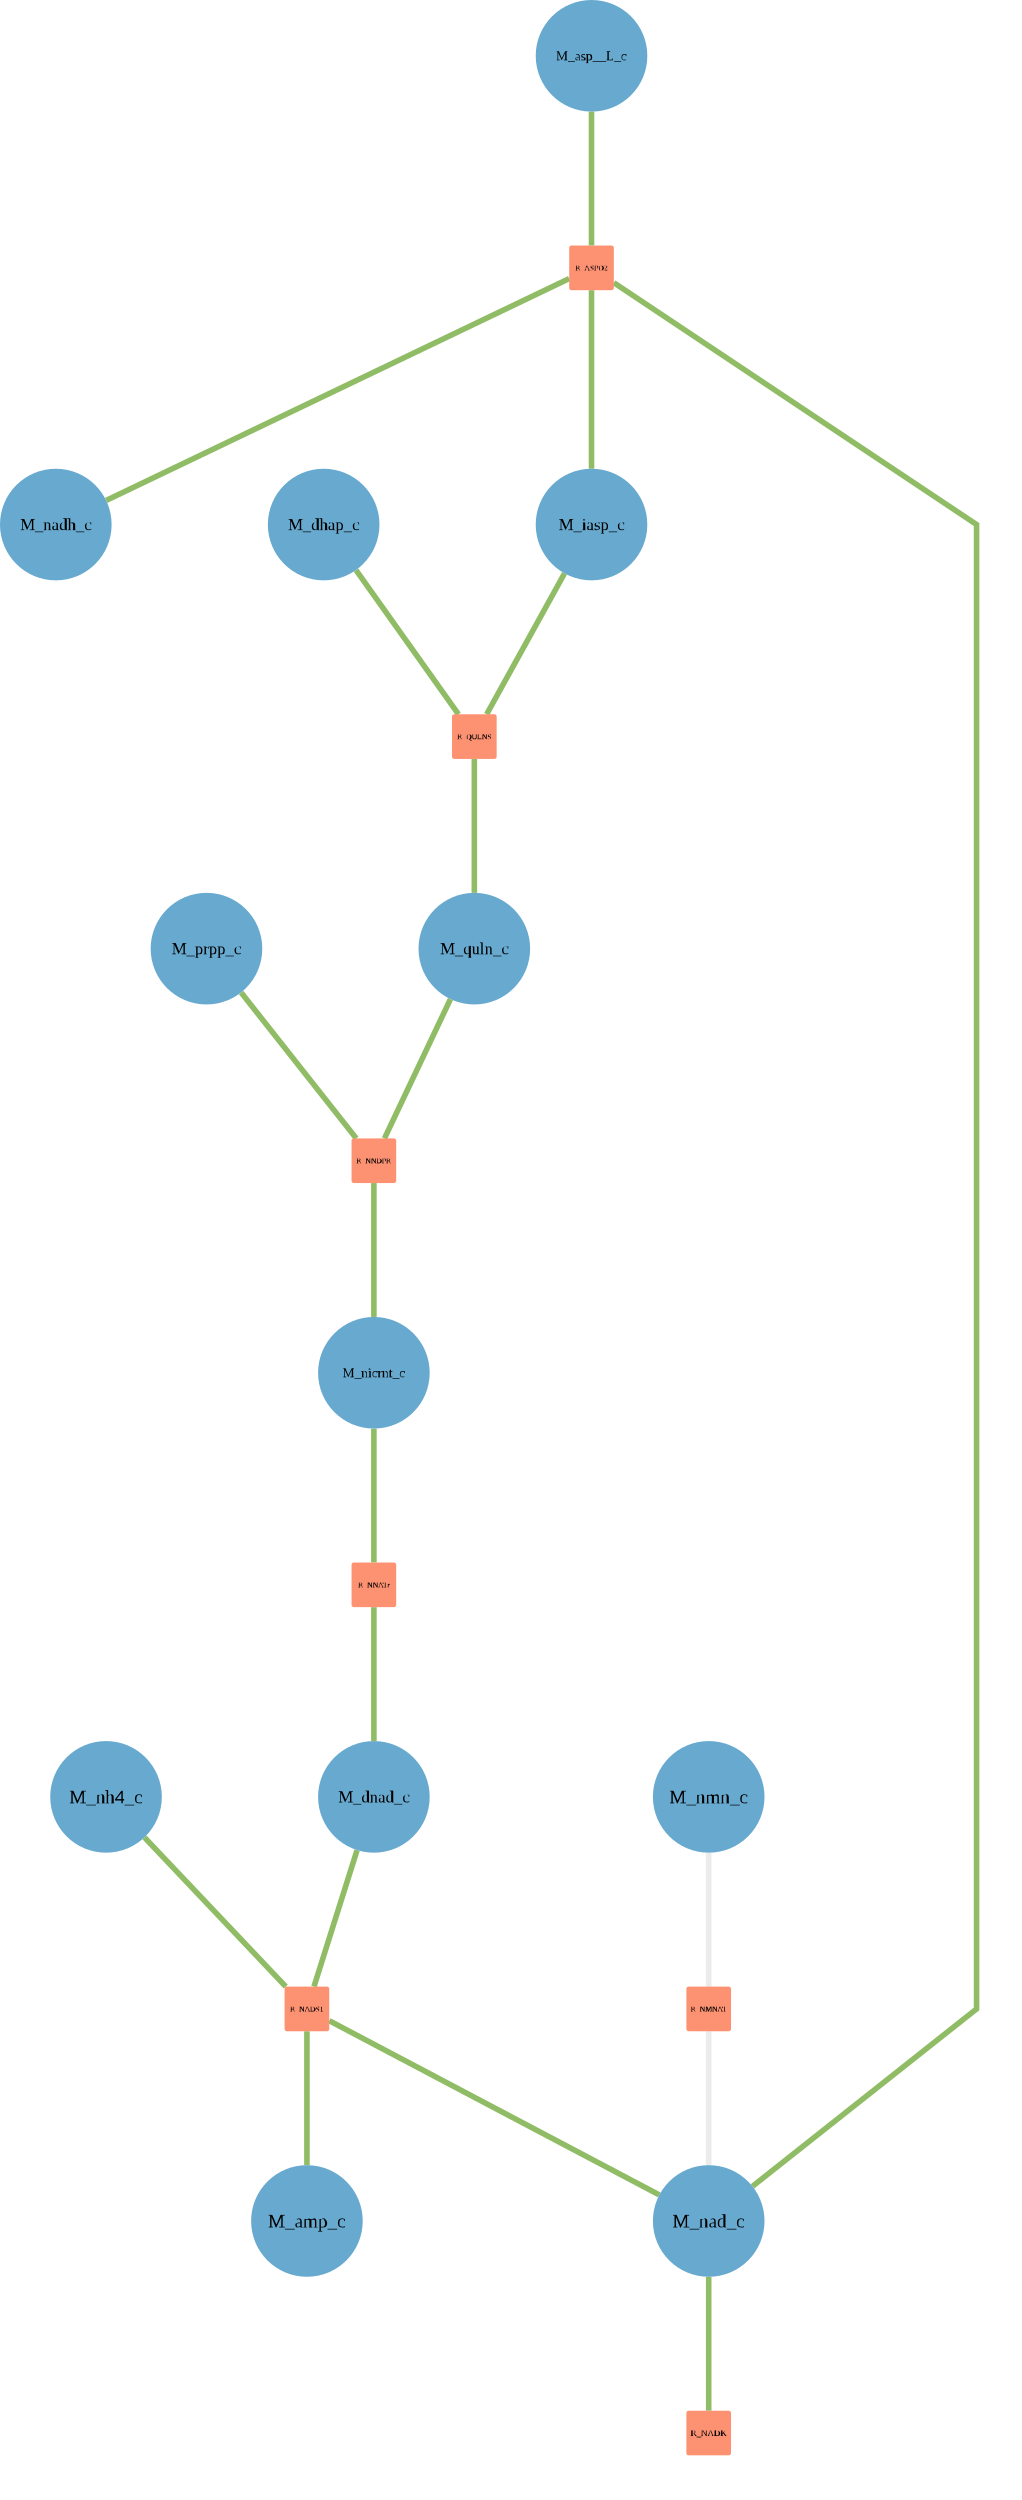
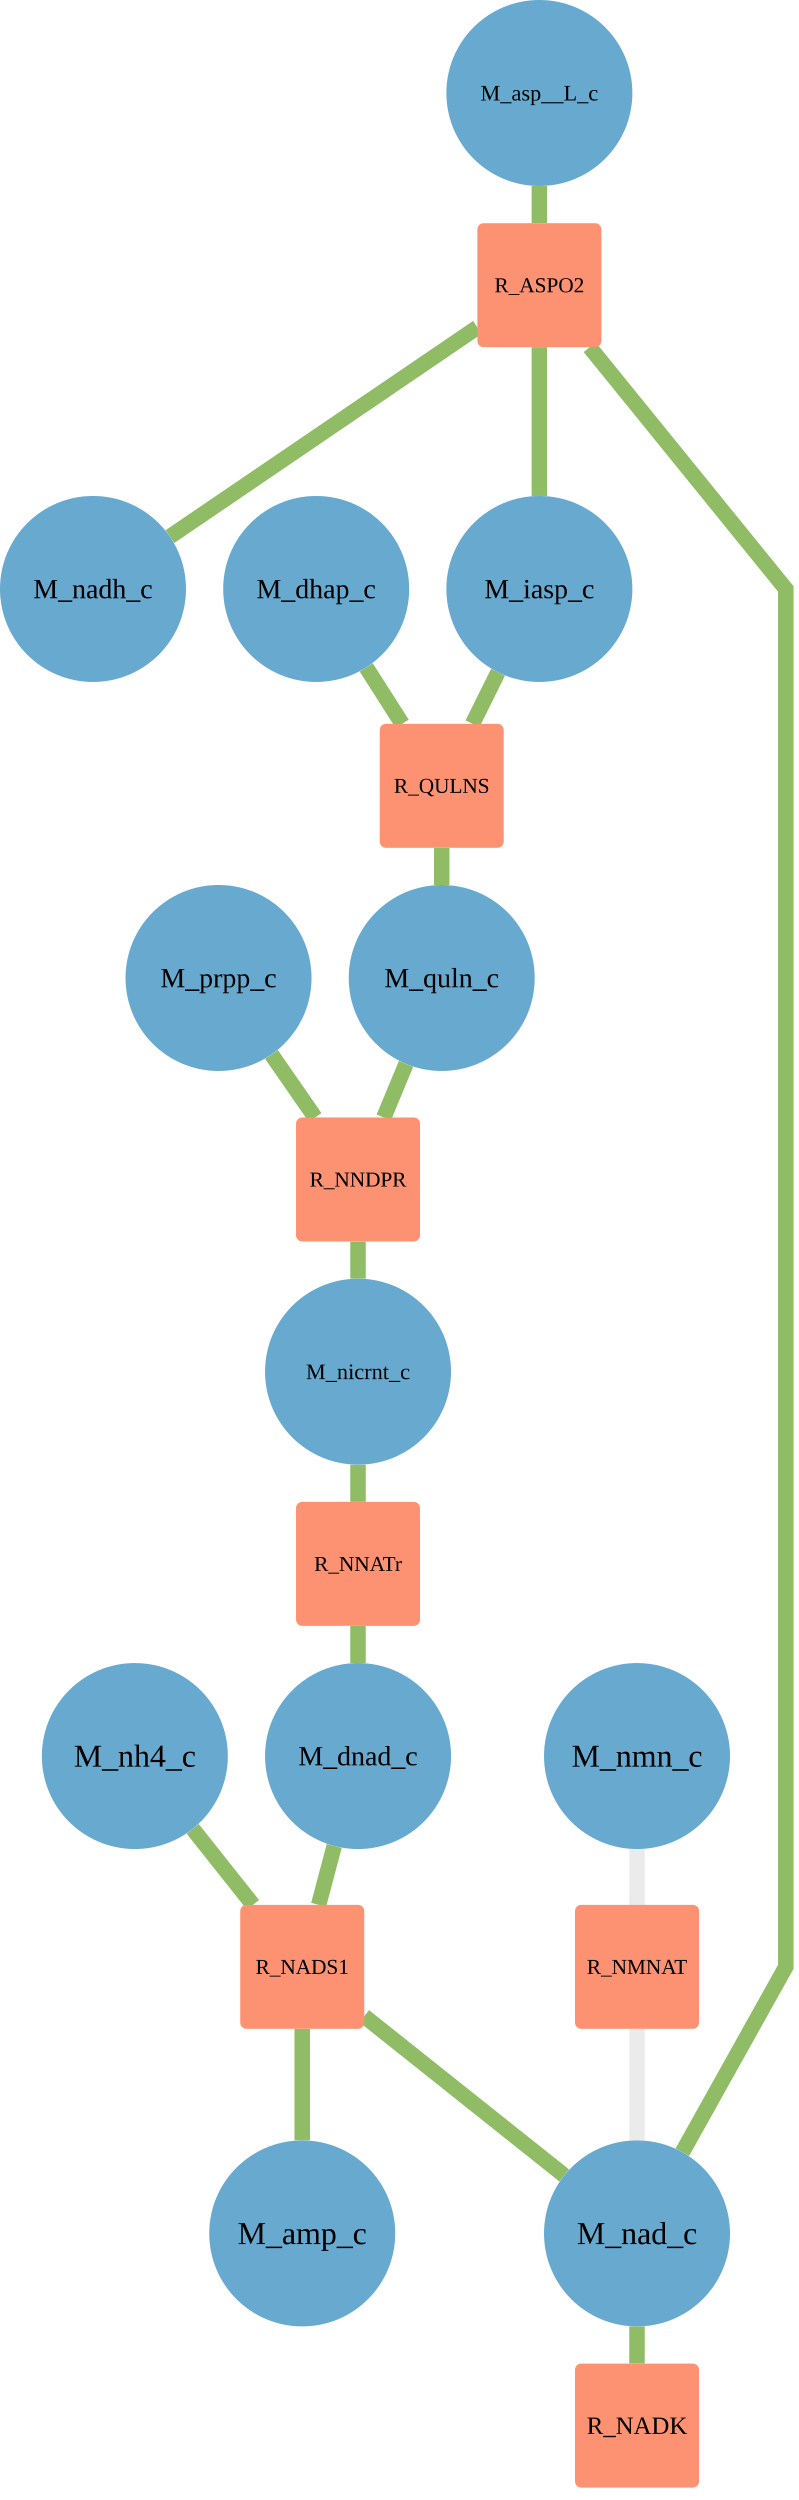
- <svg xmlns="http://www.w3.org/2000/svg" width="22.875" height="56" viewbox="0 0 32.875 66" version="1.1">
-   <rect width="22.875" height="56" fill="rgb(255,255,255)" />
-   <g desc="Graph" transform="translate(8,47) scale(1,-1)">
+ <svg xmlns="http://www.w3.org/2000/svg" width="64.375" height="201.625" viewbox="0 0 74.375 211.625" version="1.1">
+   <rect width="64.375" height="201.625" fill="rgb(255,255,255)" />
+   <g desc="Graph" transform="translate(8,192.625) scale(1,-1)">
    <g id="Edges" desc="This is the group of edges">
      <g id="0">
-         <path d="M -0.026,34.231 L 2.27,31" fill="none" stroke-width="0.125" stroke-opacity="1" stroke="rgb(143,188,101)" />
+         <path d="M 21.533,138.802 L 24.436,134.25" fill="none" stroke-width="1.25" stroke-opacity="1" stroke="rgb(143,188,101)" />
      </g>
      <g id="1">
-         <path d="M 7.875,1.5 L 7.875,-1.5" fill="none" stroke-width="0.125" stroke-opacity="1" stroke="rgb(235,235,235)" />
+         <path d="M 43.375,29 L 43.375,20" fill="none" stroke-width="1.25" stroke-opacity="1" stroke="rgb(235,235,235)" />
      </g>
      <g id="2">
-         <path d="M 8.855,-1.974 L 13.875,2 13.875,35.25 5.75,40.667" fill="none" stroke-width="0.125" stroke-opacity="1" stroke="rgb(143,188,101)" />
+         <path d="M 47.03,19.049 L 55.375,34 55.375,145.125 39.556,164.625" fill="none" stroke-width="1.25" stroke-opacity="1" stroke="rgb(143,188,101)" />
      </g>
      <g id="3">
-         <path d="M -2.6,24.769 L -0.02,21.5" fill="none" stroke-width="0.125" stroke-opacity="1" stroke="rgb(143,188,101)" />
+         <path d="M 13.894,107.584 L 17.413,102.5" fill="none" stroke-width="1.25" stroke-opacity="1" stroke="rgb(143,188,101)" />
      </g>
      <g id="4">
-         <path d="M -1.125,1.5 L -1.125,-1.5" fill="none" stroke-width="0.125" stroke-opacity="1" stroke="rgb(143,188,101)" />
+         <path d="M 16.375,29 L 16.375,20" fill="none" stroke-width="1.25" stroke-opacity="1" stroke="rgb(143,188,101)" />
      </g>
      <g id="5">
-         <path d="M 0.375,15 L 0.375,12" fill="none" stroke-width="0.125" stroke-opacity="1" stroke="rgb(143,188,101)" />
+         <path d="M 20.875,74.5 L 20.875,71.5" fill="none" stroke-width="1.25" stroke-opacity="1" stroke="rgb(143,188,101)" />
      </g>
      <g id="6">
-         <path d="M 4.75,40.76 L -5.623,35.79" fill="none" stroke-width="0.125" stroke-opacity="1" stroke="rgb(143,188,101)" />
+         <path d="M 30.5,166.222 L 5.7,149.345" fill="none" stroke-width="1.25" stroke-opacity="1" stroke="rgb(143,188,101)" />
      </g>
      <g id="7">
-         <path d="M 7.875,5.5 L 7.875,2.5" fill="none" stroke-width="0.125" stroke-opacity="1" stroke="rgb(235,235,235)" />
+         <path d="M 43.375,43.5 L 43.375,39" fill="none" stroke-width="1.25" stroke-opacity="1" stroke="rgb(235,235,235)" />
      </g>
      <g id="8">
-         <path d="M 0.375,20.5 L 0.375,17.5" fill="none" stroke-width="0.125" stroke-opacity="1" stroke="rgb(143,188,101)" />
+         <path d="M 20.875,92.5 L 20.875,89.5" fill="none" stroke-width="1.25" stroke-opacity="1" stroke="rgb(143,188,101)" />
      </g>
      <g id="9">
-         <path d="M -0.625,1.736 L 6.77,-2.167" fill="none" stroke-width="0.125" stroke-opacity="1" stroke="rgb(143,188,101)" />
+         <path d="M 21.375,30.018 L 37.508,17.172" fill="none" stroke-width="1.25" stroke-opacity="1" stroke="rgb(143,188,101)" />
      </g>
      <g id="10">
-         <path d="M 2.625,30 L 2.625,27" fill="none" stroke-width="0.125" stroke-opacity="1" stroke="rgb(143,188,101)" />
+         <path d="M 27.625,124.25 L 27.625,121.25" fill="none" stroke-width="1.25" stroke-opacity="1" stroke="rgb(143,188,101)" />
      </g>
      <g id="11">
-         <path d="M 5.25,44.5 L 5.25,41.5" fill="none" stroke-width="0.125" stroke-opacity="1" stroke="rgb(143,188,101)" />
+         <path d="M 35.5,177.625 L 35.5,174.625" fill="none" stroke-width="1.25" stroke-opacity="1" stroke="rgb(143,188,101)" />
      </g>
      <g id="12">
-         <path d="M 5.25,40.5 L 5.25,36.5" fill="none" stroke-width="0.125" stroke-opacity="1" stroke="rgb(143,188,101)" />
+         <path d="M 35.5,164.625 L 35.5,152.625" fill="none" stroke-width="1.25" stroke-opacity="1" stroke="rgb(143,188,101)" />
      </g>
      <g id="13">
-         <path d="M 2.09,24.62 L 0.612,21.5" fill="none" stroke-width="0.125" stroke-opacity="1" stroke="rgb(143,188,101)" />
+         <path d="M 24.748,106.824 L 22.952,102.5" fill="none" stroke-width="1.25" stroke-opacity="1" stroke="rgb(143,188,101)" />
      </g>
      <g id="14">
-         <path d="M 7.875,-4 L 7.875,-7" fill="none" stroke-width="0.125" stroke-opacity="1" stroke="rgb(143,188,101)" />
+         <path d="M 43.375,5 L 43.375,2" fill="none" stroke-width="1.25" stroke-opacity="1" stroke="rgb(143,188,101)" />
      </g>
      <g id="15">
-         <path d="M 4.645,34.156 L 2.901,31" fill="none" stroke-width="0.125" stroke-opacity="1" stroke="rgb(143,188,101)" />
+         <path d="M 32.167,138.406 L 30.105,134.25" fill="none" stroke-width="1.25" stroke-opacity="1" stroke="rgb(143,188,101)" />
      </g>
      <g id="16">
-         <path d="M -0.001,5.558 L -0.967,2.5" fill="none" stroke-width="0.125" stroke-opacity="1" stroke="rgb(143,188,101)" />
+         <path d="M 18.956,43.75 L 17.698,39" fill="none" stroke-width="1.25" stroke-opacity="1" stroke="rgb(143,188,101)" />
      </g>
      <g id="17">
-         <path d="M 0.375,11 L 0.375,8" fill="none" stroke-width="0.125" stroke-opacity="1" stroke="rgb(143,188,101)" />
+         <path d="M 20.875,61.5 L 20.875,58.5" fill="none" stroke-width="1.25" stroke-opacity="1" stroke="rgb(143,188,101)" />
      </g>
      <g id="18">
-         <path d="M -4.765,5.843 L -1.599,2.5" fill="none" stroke-width="0.125" stroke-opacity="1" stroke="rgb(143,188,101)" />
+         <path d="M 7.539,45.127 L 12.404,39" fill="none" stroke-width="1.25" stroke-opacity="1" stroke="rgb(143,188,101)" />
      </g>
    </g>
    <g id="Nodes" desc="This is the group of nodes">
      <g id="0">
-         <ellipse cx="5.25" cy="45.75" rx="1.25" ry="1.25" fill="rgb(103,169,207)" fill-opacity="1" />
-         <text x="5.25" y="-45.65" font-size="0.3" text-anchor="middle" transform="scale(1,-1)" stroke-width="0" fill="rgb(0,0,0)" fill-opacity="1">M_asp__L_c</text>
+         <ellipse cx="35.5" cy="185.125" rx="7.5" ry="7.5" fill="rgb(103,169,207)" fill-opacity="1" />
+         <text x="35.5" y="-184.525" font-size="1.8" text-anchor="middle" transform="scale(1,-1)" stroke-width="0" fill="rgb(0,0,0)" fill-opacity="1">M_asp__L_c</text>
      </g>
      <g id="1">
-         <ellipse cx="-3.375" cy="25.75" rx="1.25" ry="1.25" fill="rgb(103,169,207)" fill-opacity="1" />
-         <text x="-3.375" y="-25.625" font-size="0.375" text-anchor="middle" transform="scale(1,-1)" stroke-width="0" fill="rgb(0,0,0)" fill-opacity="1">M_prpp_c</text>
+         <ellipse cx="9.625" cy="113.75" rx="7.5" ry="7.5" fill="rgb(103,169,207)" fill-opacity="1" />
+         <text x="9.625" y="-113" font-size="2.25" text-anchor="middle" transform="scale(1,-1)" stroke-width="0" fill="rgb(0,0,0)" fill-opacity="1">M_prpp_c</text>
      </g>
      <g id="2">
-         <ellipse cx="-5.625" cy="6.75" rx="1.25" ry="1.25" fill="rgb(103,169,207)" fill-opacity="1" />
-         <text x="-5.625" y="-6.607" font-size="0.429" text-anchor="middle" transform="scale(1,-1)" stroke-width="0" fill="rgb(0,0,0)" fill-opacity="1">M_nh4_c</text>
+         <ellipse cx="2.875" cy="51" rx="7.5" ry="7.5" fill="rgb(103,169,207)" fill-opacity="1" />
+         <text x="2.875" y="-50.143" font-size="2.571" text-anchor="middle" transform="scale(1,-1)" stroke-width="0" fill="rgb(0,0,0)" fill-opacity="1">M_nh4_c</text>
      </g>
      <g id="3">
-         <ellipse cx="-6.75" cy="35.25" rx="1.25" ry="1.25" fill="rgb(103,169,207)" fill-opacity="1" />
-         <text x="-6.75" y="-35.125" font-size="0.375" text-anchor="middle" transform="scale(1,-1)" stroke-width="0" fill="rgb(0,0,0)" fill-opacity="1">M_nadh_c</text>
+         <ellipse cx="-0.5" cy="145.125" rx="7.5" ry="7.5" fill="rgb(103,169,207)" fill-opacity="1" />
+         <text x="-0.5" y="-144.375" font-size="2.25" text-anchor="middle" transform="scale(1,-1)" stroke-width="0" fill="rgb(0,0,0)" fill-opacity="1">M_nadh_c</text>
      </g>
      <g id="4">
-         <rect x="2.125" y="30" width="1" height="1" rx="0.05" ry="0.05" fill="rgb(252,146,114)" fill-opacity="1" />
-         <text x="2.625" y="-30.443" font-size="0.171" text-anchor="middle" transform="scale(1,-1)" stroke-width="0" fill="rgb(0,0,0)" fill-opacity="1">R_QULNS</text>
+         <rect x="22.625" y="124.25" width="10" height="10" rx="0.5" ry="0.5" fill="rgb(252,146,114)" fill-opacity="1" />
+         <text x="27.625" y="-128.679" font-size="1.714" text-anchor="middle" transform="scale(1,-1)" stroke-width="0" fill="rgb(0,0,0)" fill-opacity="1">R_QULNS</text>
      </g>
      <g id="5">
-         <rect x="7.375" y="1.5" width="1" height="1" rx="0.05" ry="0.05" fill="rgb(252,146,114)" fill-opacity="1" />
-         <text x="7.875" y="-1.943" font-size="0.171" text-anchor="middle" transform="scale(1,-1)" stroke-width="0" fill="rgb(0,0,0)" fill-opacity="1">R_NMNAT</text>
+         <rect x="38.375" y="29" width="10" height="10" rx="0.5" ry="0.5" fill="rgb(252,146,114)" fill-opacity="1" />
+         <text x="43.375" y="-33.429" font-size="1.714" text-anchor="middle" transform="scale(1,-1)" stroke-width="0" fill="rgb(0,0,0)" fill-opacity="1">R_NMNAT</text>
      </g>
      <g id="6">
-         <ellipse cx="7.875" cy="6.75" rx="1.25" ry="1.25" fill="rgb(103,169,207)" fill-opacity="1" />
-         <text x="7.875" y="-6.607" font-size="0.429" text-anchor="middle" transform="scale(1,-1)" stroke-width="0" fill="rgb(0,0,0)" fill-opacity="1">M_nmn_c</text>
+         <ellipse cx="43.375" cy="51" rx="7.5" ry="7.5" fill="rgb(103,169,207)" fill-opacity="1" />
+         <text x="43.375" y="-50.143" font-size="2.571" text-anchor="middle" transform="scale(1,-1)" stroke-width="0" fill="rgb(0,0,0)" fill-opacity="1">M_nmn_c</text>
      </g>
      <g id="7">
-         <ellipse cx="-1.125" cy="-2.75" rx="1.25" ry="1.25" fill="rgb(103,169,207)" fill-opacity="1" />
-         <text x="-1.125" y="2.893" font-size="0.429" text-anchor="middle" transform="scale(1,-1)" stroke-width="0" fill="rgb(0,0,0)" fill-opacity="1">M_amp_c</text>
+         <ellipse cx="16.375" cy="12.5" rx="7.5" ry="7.5" fill="rgb(103,169,207)" fill-opacity="1" />
+         <text x="16.375" y="-11.643" font-size="2.571" text-anchor="middle" transform="scale(1,-1)" stroke-width="0" fill="rgb(0,0,0)" fill-opacity="1">M_amp_c</text>
      </g>
      <g id="8">
-         <rect x="-0.125" y="20.5" width="1" height="1" rx="0.05" ry="0.05" fill="rgb(252,146,114)" fill-opacity="1" />
-         <text x="0.375" y="-20.943" font-size="0.171" text-anchor="middle" transform="scale(1,-1)" stroke-width="0" fill="rgb(0,0,0)" fill-opacity="1">R_NNDPR</text>
+         <rect x="15.875" y="92.5" width="10" height="10" rx="0.5" ry="0.5" fill="rgb(252,146,114)" fill-opacity="1" />
+         <text x="20.875" y="-96.929" font-size="1.714" text-anchor="middle" transform="scale(1,-1)" stroke-width="0" fill="rgb(0,0,0)" fill-opacity="1">R_NNDPR</text>
      </g>
      <g id="9">
-         <ellipse cx="0.375" cy="6.75" rx="1.25" ry="1.25" fill="rgb(103,169,207)" fill-opacity="1" />
-         <text x="0.375" y="-6.625" font-size="0.375" text-anchor="middle" transform="scale(1,-1)" stroke-width="0" fill="rgb(0,0,0)" fill-opacity="1">M_dnad_c</text>
+         <ellipse cx="20.875" cy="51" rx="7.5" ry="7.5" fill="rgb(103,169,207)" fill-opacity="1" />
+         <text x="20.875" y="-50.25" font-size="2.25" text-anchor="middle" transform="scale(1,-1)" stroke-width="0" fill="rgb(0,0,0)" fill-opacity="1">M_dnad_c</text>
      </g>
      <g id="10">
-         <rect x="4.75" y="40.5" width="1" height="1" rx="0.05" ry="0.05" fill="rgb(252,146,114)" fill-opacity="1" />
-         <text x="5.25" y="-40.943" font-size="0.171" text-anchor="middle" transform="scale(1,-1)" stroke-width="0" fill="rgb(0,0,0)" fill-opacity="1">R_ASPO2</text>
+         <rect x="30.5" y="164.625" width="10" height="10" rx="0.5" ry="0.5" fill="rgb(252,146,114)" fill-opacity="1" />
+         <text x="35.5" y="-169.054" font-size="1.714" text-anchor="middle" transform="scale(1,-1)" stroke-width="0" fill="rgb(0,0,0)" fill-opacity="1">R_ASPO2</text>
      </g>
      <g id="11">
-         <ellipse cx="2.625" cy="25.75" rx="1.25" ry="1.25" fill="rgb(103,169,207)" fill-opacity="1" />
-         <text x="2.625" y="-25.625" font-size="0.375" text-anchor="middle" transform="scale(1,-1)" stroke-width="0" fill="rgb(0,0,0)" fill-opacity="1">M_quln_c</text>
+         <ellipse cx="27.625" cy="113.75" rx="7.5" ry="7.5" fill="rgb(103,169,207)" fill-opacity="1" />
+         <text x="27.625" y="-113" font-size="2.25" text-anchor="middle" transform="scale(1,-1)" stroke-width="0" fill="rgb(0,0,0)" fill-opacity="1">M_quln_c</text>
      </g>
      <g id="12">
-         <ellipse cx="-0.75" cy="35.25" rx="1.25" ry="1.25" fill="rgb(103,169,207)" fill-opacity="1" />
-         <text x="-0.75" y="-35.125" font-size="0.375" text-anchor="middle" transform="scale(1,-1)" stroke-width="0" fill="rgb(0,0,0)" fill-opacity="1">M_dhap_c</text>
+         <ellipse cx="17.5" cy="145.125" rx="7.5" ry="7.5" fill="rgb(103,169,207)" fill-opacity="1" />
+         <text x="17.5" y="-144.375" font-size="2.25" text-anchor="middle" transform="scale(1,-1)" stroke-width="0" fill="rgb(0,0,0)" fill-opacity="1">M_dhap_c</text>
      </g>
      <g id="13">
-         <rect x="7.375" y="-8" width="1" height="1" rx="0.05" ry="0.05" fill="rgb(252,146,114)" fill-opacity="1" />
-         <text x="7.875" y="7.567" font-size="0.2" text-anchor="middle" transform="scale(1,-1)" stroke-width="0" fill="rgb(0,0,0)" fill-opacity="1">R_NADK</text>
+         <rect x="38.375" y="-8" width="10" height="10" rx="0.5" ry="0.5" fill="rgb(252,146,114)" fill-opacity="1" />
+         <text x="43.375" y="3.667" font-size="2" text-anchor="middle" transform="scale(1,-1)" stroke-width="0" fill="rgb(0,0,0)" fill-opacity="1">R_NADK</text>
      </g>
      <g id="14">
-         <ellipse cx="0.375" cy="16.25" rx="1.25" ry="1.25" fill="rgb(103,169,207)" fill-opacity="1" />
-         <text x="0.375" y="-16.15" font-size="0.3" text-anchor="middle" transform="scale(1,-1)" stroke-width="0" fill="rgb(0,0,0)" fill-opacity="1">M_nicrnt_c</text>
+         <ellipse cx="20.875" cy="82" rx="7.5" ry="7.5" fill="rgb(103,169,207)" fill-opacity="1" />
+         <text x="20.875" y="-81.4" font-size="1.8" text-anchor="middle" transform="scale(1,-1)" stroke-width="0" fill="rgb(0,0,0)" fill-opacity="1">M_nicrnt_c</text>
      </g>
      <g id="15">
-         <rect x="-1.625" y="1.5" width="1" height="1" rx="0.05" ry="0.05" fill="rgb(252,146,114)" fill-opacity="1" />
-         <text x="-1.125" y="-1.943" font-size="0.171" text-anchor="middle" transform="scale(1,-1)" stroke-width="0" fill="rgb(0,0,0)" fill-opacity="1">R_NADS1</text>
+         <rect x="11.375" y="29" width="10" height="10" rx="0.5" ry="0.5" fill="rgb(252,146,114)" fill-opacity="1" />
+         <text x="16.375" y="-33.429" font-size="1.714" text-anchor="middle" transform="scale(1,-1)" stroke-width="0" fill="rgb(0,0,0)" fill-opacity="1">R_NADS1</text>
      </g>
      <g id="16">
-         <ellipse cx="7.875" cy="-2.75" rx="1.25" ry="1.25" fill="rgb(103,169,207)" fill-opacity="1" />
-         <text x="7.875" y="2.893" font-size="0.429" text-anchor="middle" transform="scale(1,-1)" stroke-width="0" fill="rgb(0,0,0)" fill-opacity="1">M_nad_c</text>
+         <ellipse cx="43.375" cy="12.5" rx="7.5" ry="7.5" fill="rgb(103,169,207)" fill-opacity="1" />
+         <text x="43.375" y="-11.643" font-size="2.571" text-anchor="middle" transform="scale(1,-1)" stroke-width="0" fill="rgb(0,0,0)" fill-opacity="1">M_nad_c</text>
      </g>
      <g id="17">
-         <ellipse cx="5.25" cy="35.25" rx="1.25" ry="1.25" fill="rgb(103,169,207)" fill-opacity="1" />
-         <text x="5.25" y="-35.125" font-size="0.375" text-anchor="middle" transform="scale(1,-1)" stroke-width="0" fill="rgb(0,0,0)" fill-opacity="1">M_iasp_c</text>
+         <ellipse cx="35.5" cy="145.125" rx="7.5" ry="7.5" fill="rgb(103,169,207)" fill-opacity="1" />
+         <text x="35.5" y="-144.375" font-size="2.25" text-anchor="middle" transform="scale(1,-1)" stroke-width="0" fill="rgb(0,0,0)" fill-opacity="1">M_iasp_c</text>
      </g>
      <g id="18">
-         <rect x="-0.125" y="11" width="1" height="1" rx="0.05" ry="0.05" fill="rgb(252,146,114)" fill-opacity="1" />
-         <text x="0.375" y="-11.443" font-size="0.171" text-anchor="middle" transform="scale(1,-1)" stroke-width="0" fill="rgb(0,0,0)" fill-opacity="1">R_NNATr</text>
+         <rect x="15.875" y="61.5" width="10" height="10" rx="0.5" ry="0.5" fill="rgb(252,146,114)" fill-opacity="1" />
+         <text x="20.875" y="-65.929" font-size="1.714" text-anchor="middle" transform="scale(1,-1)" stroke-width="0" fill="rgb(0,0,0)" fill-opacity="1">R_NNATr</text>
      </g>
    </g>
  </g>
</svg>
